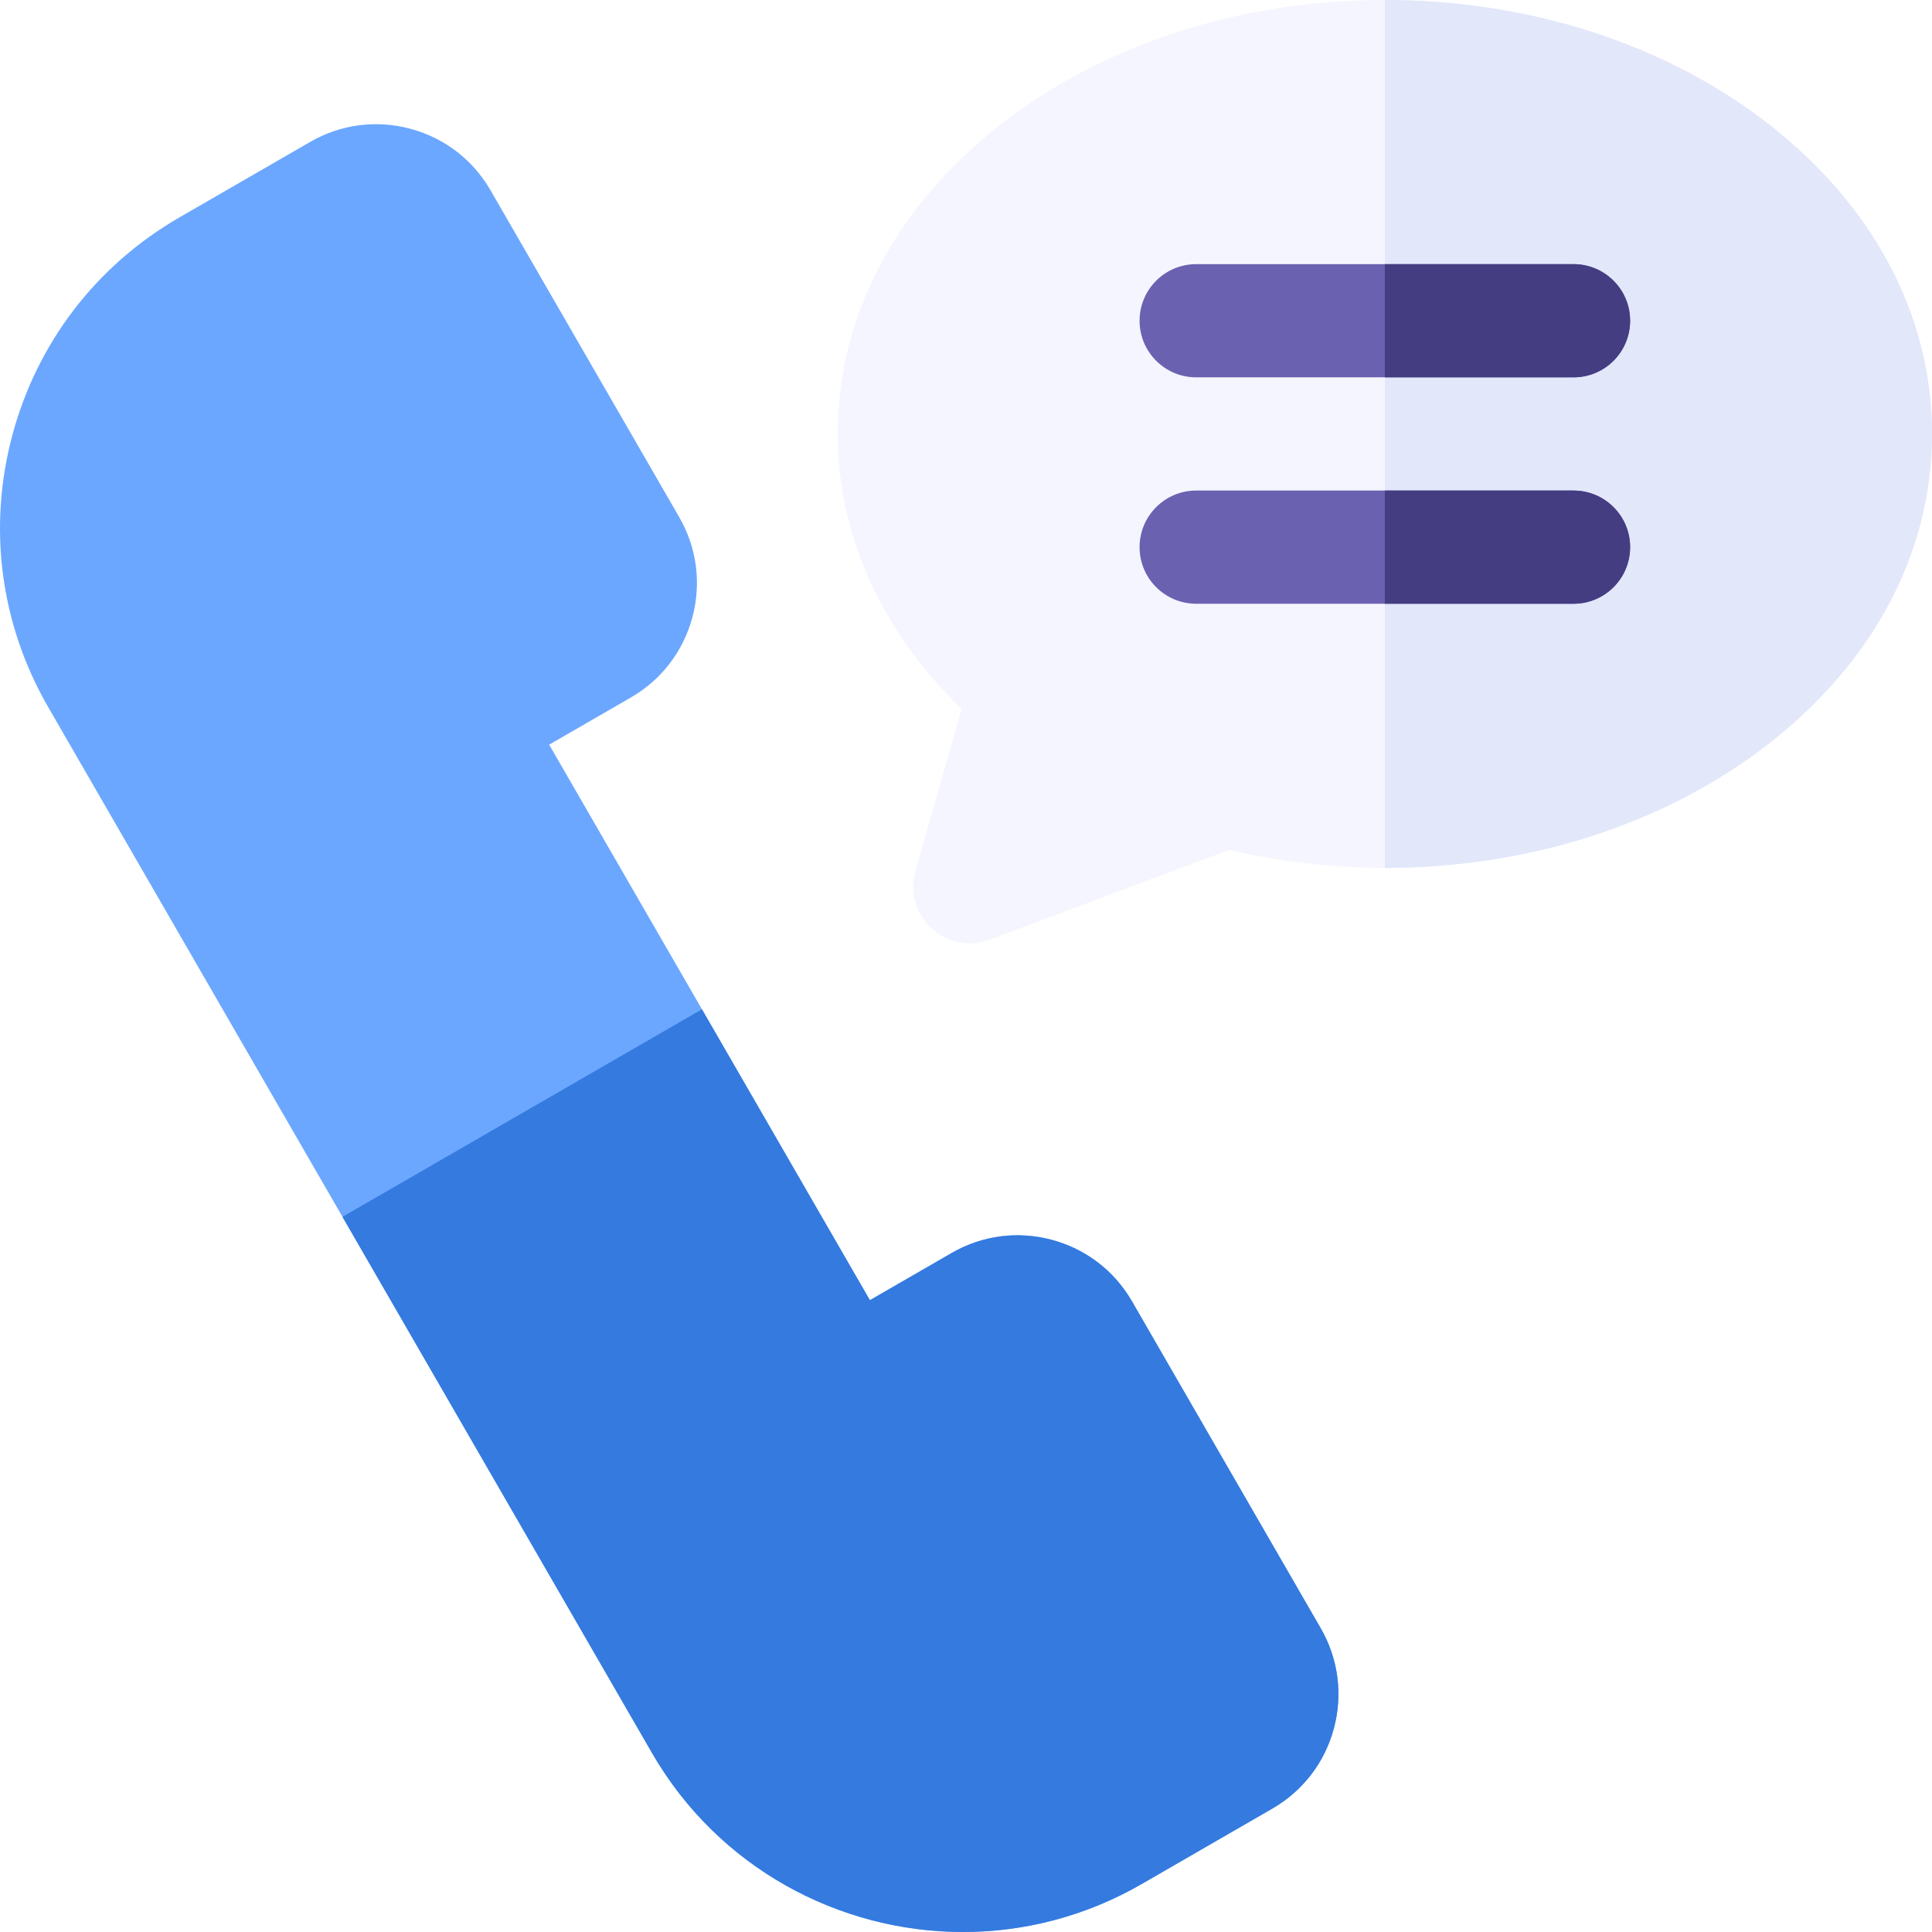
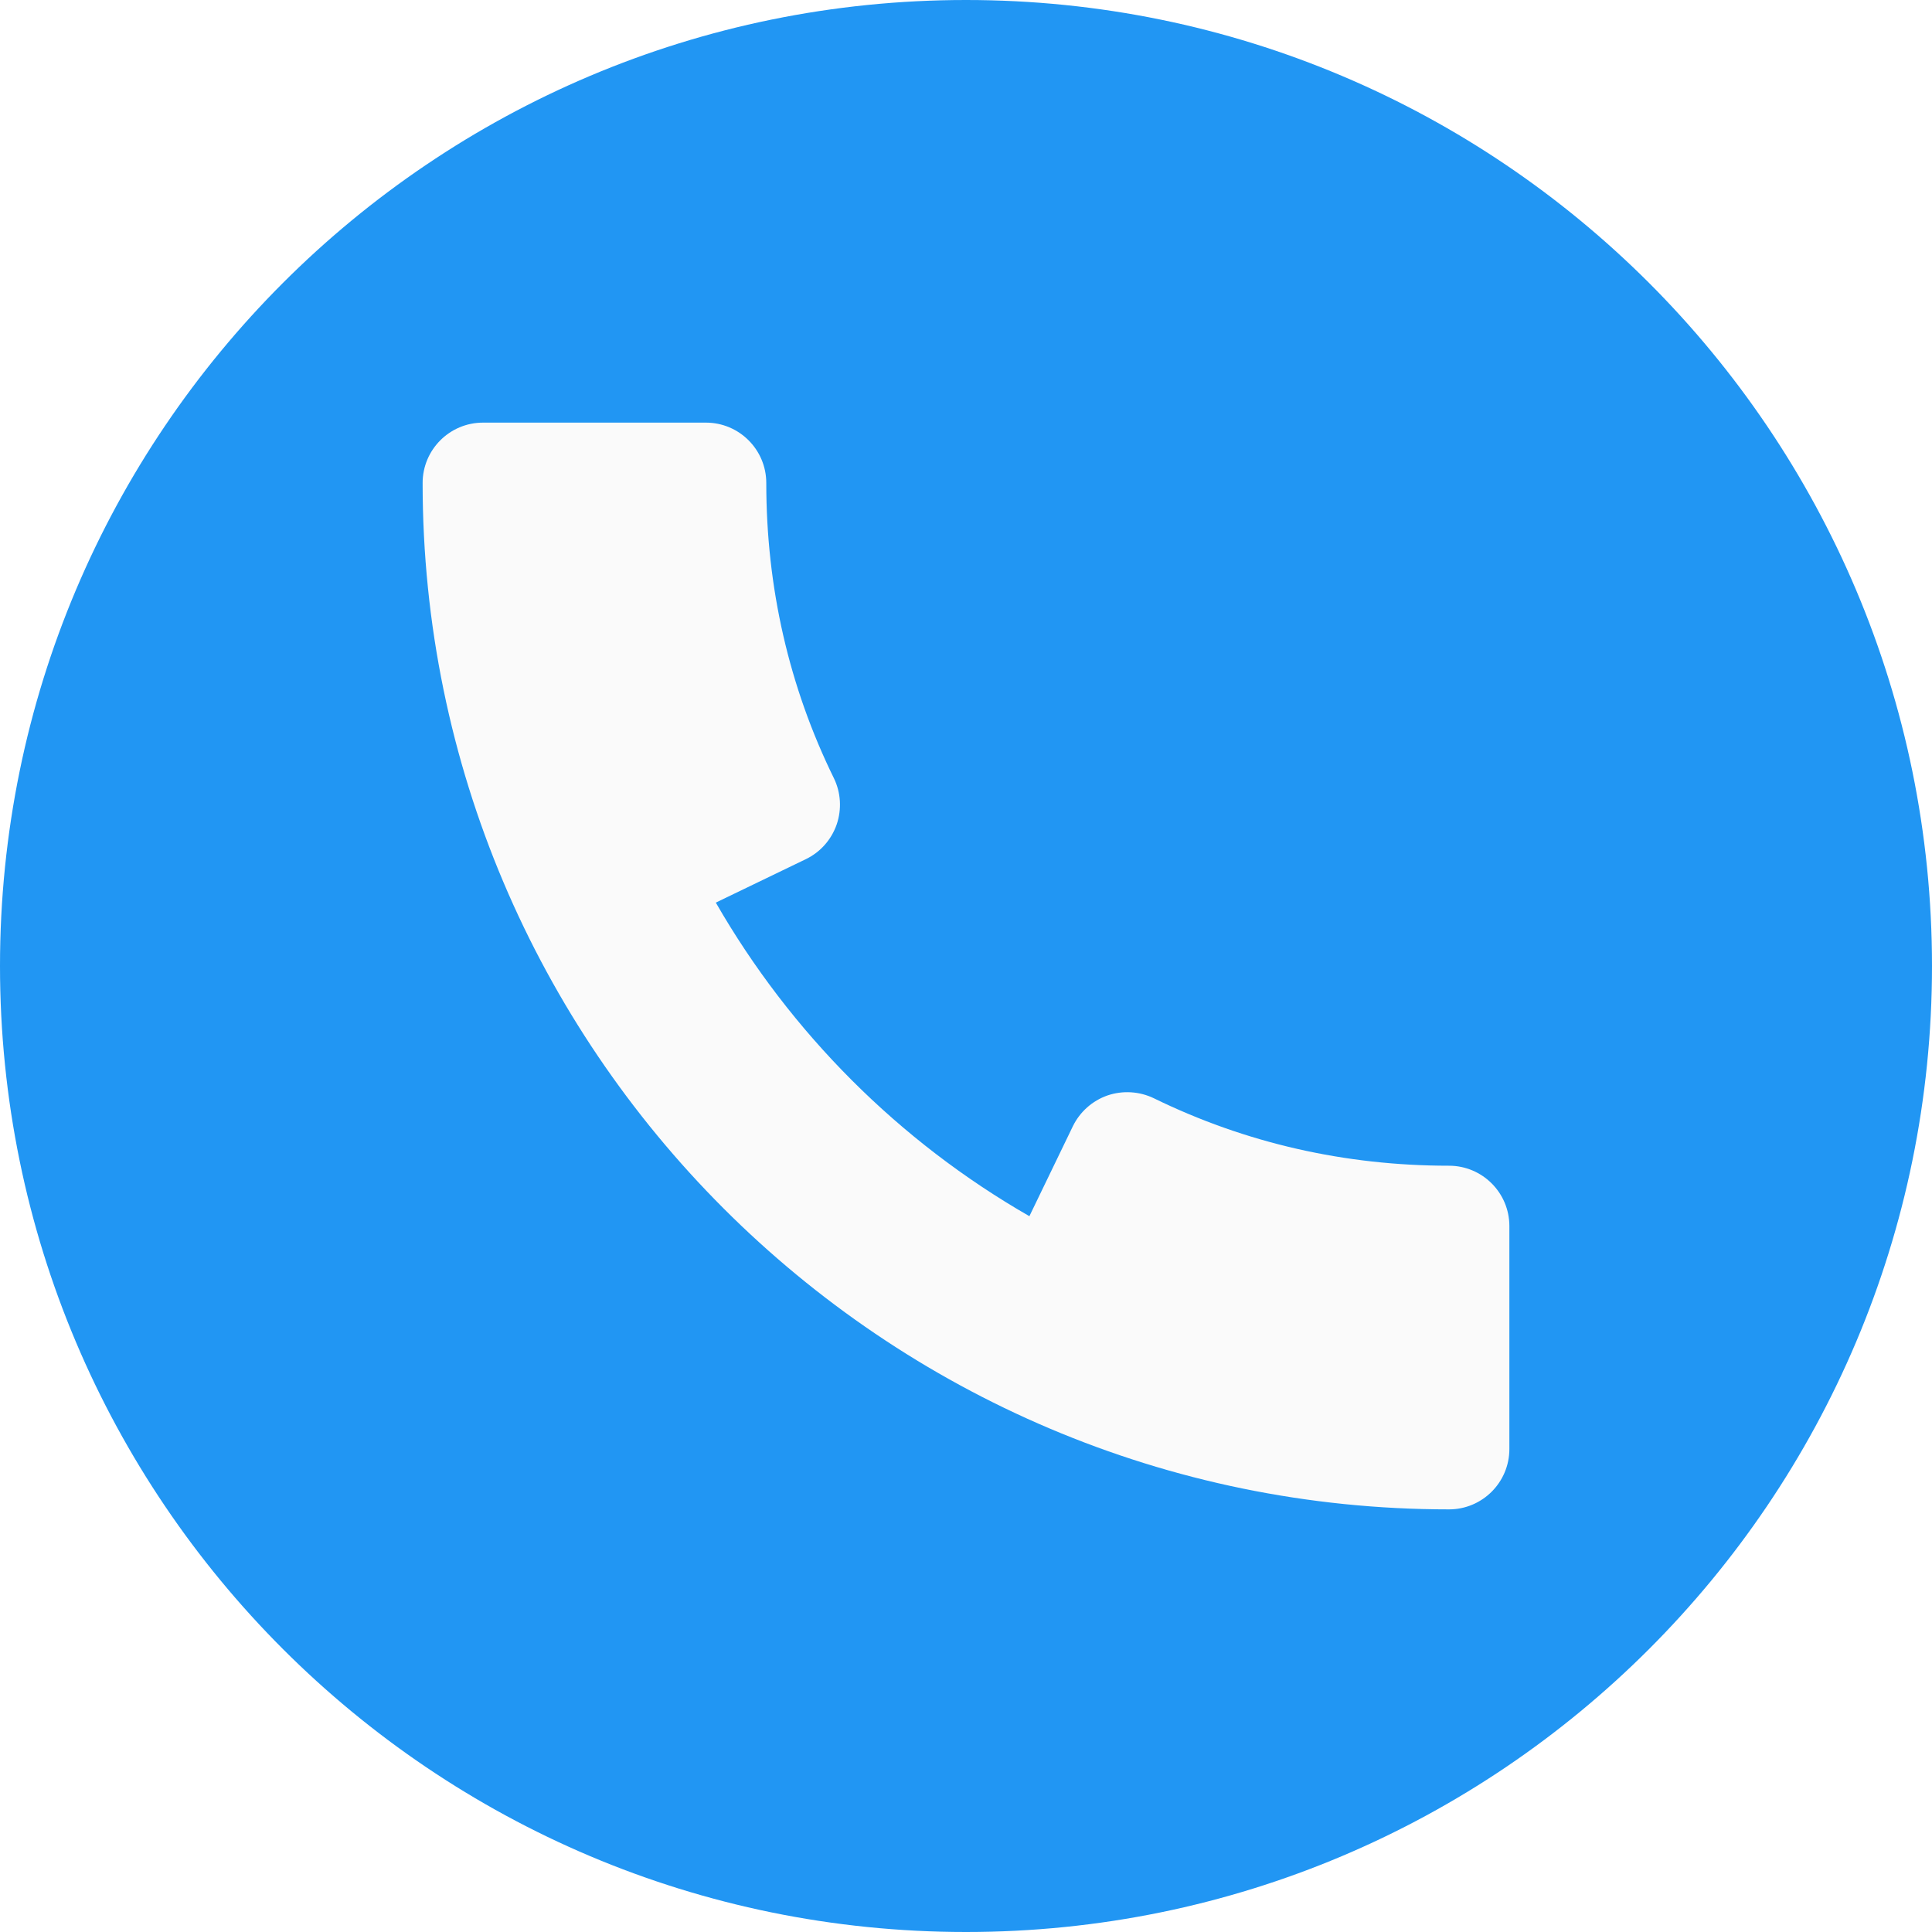
- <svg xmlns="http://www.w3.org/2000/svg" height="512" width="512">
-   <path d="M257.002 250a15.001 15.001 0 01-14.425-19.122l12.28-42.979C233.595 167.375 222 141.81 222 115c0-31.474 15.602-60.809 43.931-82.6C293.092 11.507 328.986 0 367 0s73.908 11.507 101.069 32.4C496.398 54.191 512 83.526 512 115s-15.602 60.809-43.931 82.6C440.908 218.493 405.014 230 367 230a180.19 180.19 0 01-41.195-4.782l-63.538 23.827a14.97 14.97 0 01-5.265.955z" fill="#f5f5ff" />
-   <path d="M468.069 197.6C496.398 175.809 512 146.474 512 115s-15.602-60.809-43.931-82.6C440.908 11.507 405.014 0 367 0v230c38.014 0 73.908-11.507 101.069-32.4z" fill="#e2e7fa" />
-   <path d="M417 100H317c-8.284 0-15-6.716-15-15s6.716-15 15-15h100c8.284 0 15 6.716 15 15s-6.716 15-15 15zm0 60H317c-8.284 0-15-6.716-15-15s6.716-15 15-15h100c8.284 0 15 6.716 15 15s-6.716 15-15 15z" fill="#6b61b1" />
-   <path d="M432 85c0-8.284-6.716-15-15-15h-50v30h50c8.284 0 15-6.716 15-15zm0 60c0-8.284-6.716-15-15-15h-50v30h50c8.284 0 15-6.716 15-15z" fill="#453d81" />
-   <path d="M255.202 512c-32.859.001-64.855-17.037-82.433-47.481l-160-277.128C.081 165.415-3.29 139.813 3.278 115.303c6.568-24.511 22.288-44.997 44.264-57.685l34.641-20c8.097-4.675 17.53-5.917 26.559-3.496 9.031 2.42 16.578 8.212 21.253 16.309l49.999 86.602v-.001c4.675 8.097 5.917 17.528 3.497 26.56-2.42 9.029-8.211 16.577-16.308 21.252l-21.65 12.5 85 147.225 21.65-12.5c8.098-4.676 17.53-5.917 26.559-3.497 9.031 2.42 16.578 8.211 21.253 16.309l49.999 86.602c4.675 8.096 5.917 17.527 3.497 26.559-2.42 9.03-8.211 16.578-16.309 21.253l-34.64 19.999C287.621 507.906 271.306 512 255.202 512z" fill="#6ba7ff" />
-   <path d="M349.993 431.48l-49.999-86.602c-4.675-8.098-12.222-13.889-21.253-16.309-9.028-2.42-18.461-1.179-26.559 3.497l-21.65 12.5-44.509-77.092-95.263 55 82.009 142.043c17.577 30.444 49.573 47.482 82.433 47.481 16.105 0 32.419-4.094 47.34-12.709l34.64-19.999c8.098-4.675 13.889-12.223 16.309-21.253 2.419-9.029 1.176-18.461-3.498-26.557z" fill="#347adf" />
+ <svg xmlns="http://www.w3.org/2000/svg" viewBox="0 0 512 512">
+   <circle cx="256" cy="256" r="256" fill="#2196f3" />
+   <path d="M384 308.928c-27.616 0-53.952-6.016-78.24-17.888a16.267 16.267 0 00-12.256-.736 16.138 16.138 0 00-9.184 8.16l-11.52 23.84c-34.56-19.84-63.232-48.544-83.104-83.104l23.872-11.52c3.84-1.856 6.752-5.152 8.16-9.184 1.376-4.032 1.12-8.448-.736-12.256-11.904-24.256-17.92-50.592-17.92-78.24 0-8.832-7.168-16-16-16H128c-8.832 0-16 7.168-16 16 0 149.984 122.016 272 272 272 8.832 0 16-7.168 16-16v-59.072c0-8.832-7.168-16-16-16z" fill="#fafafa" />
</svg>
